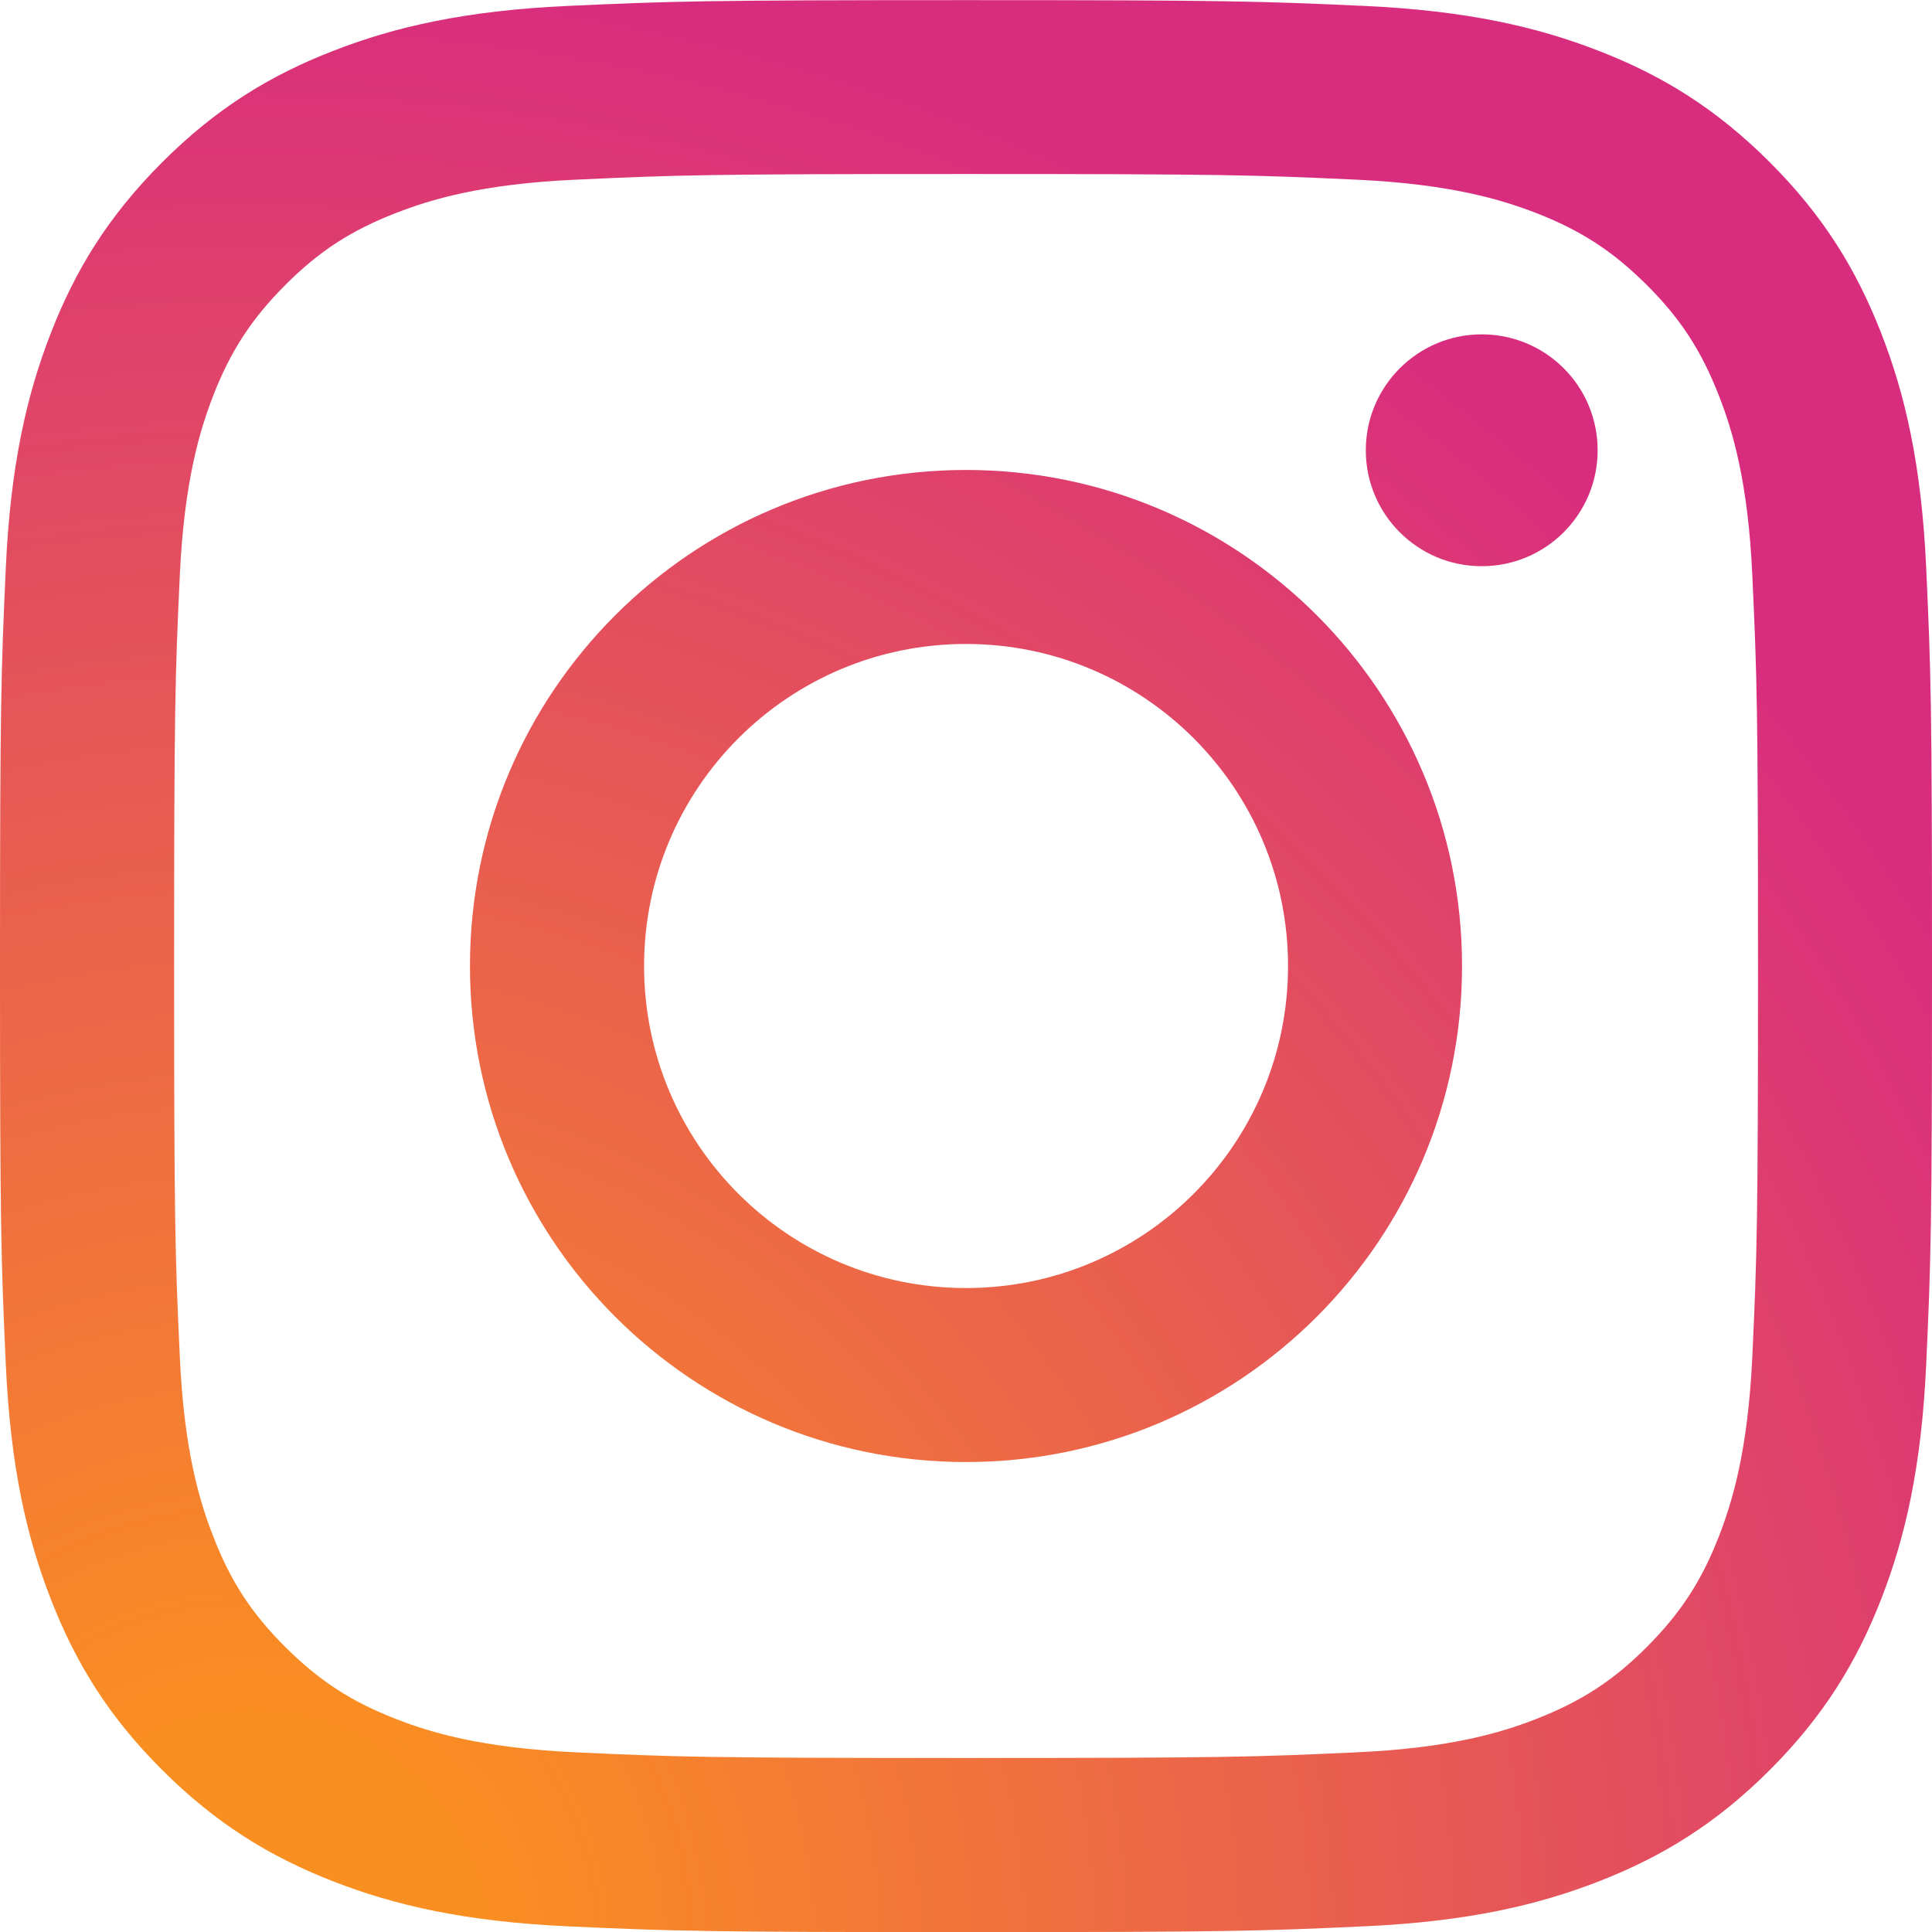
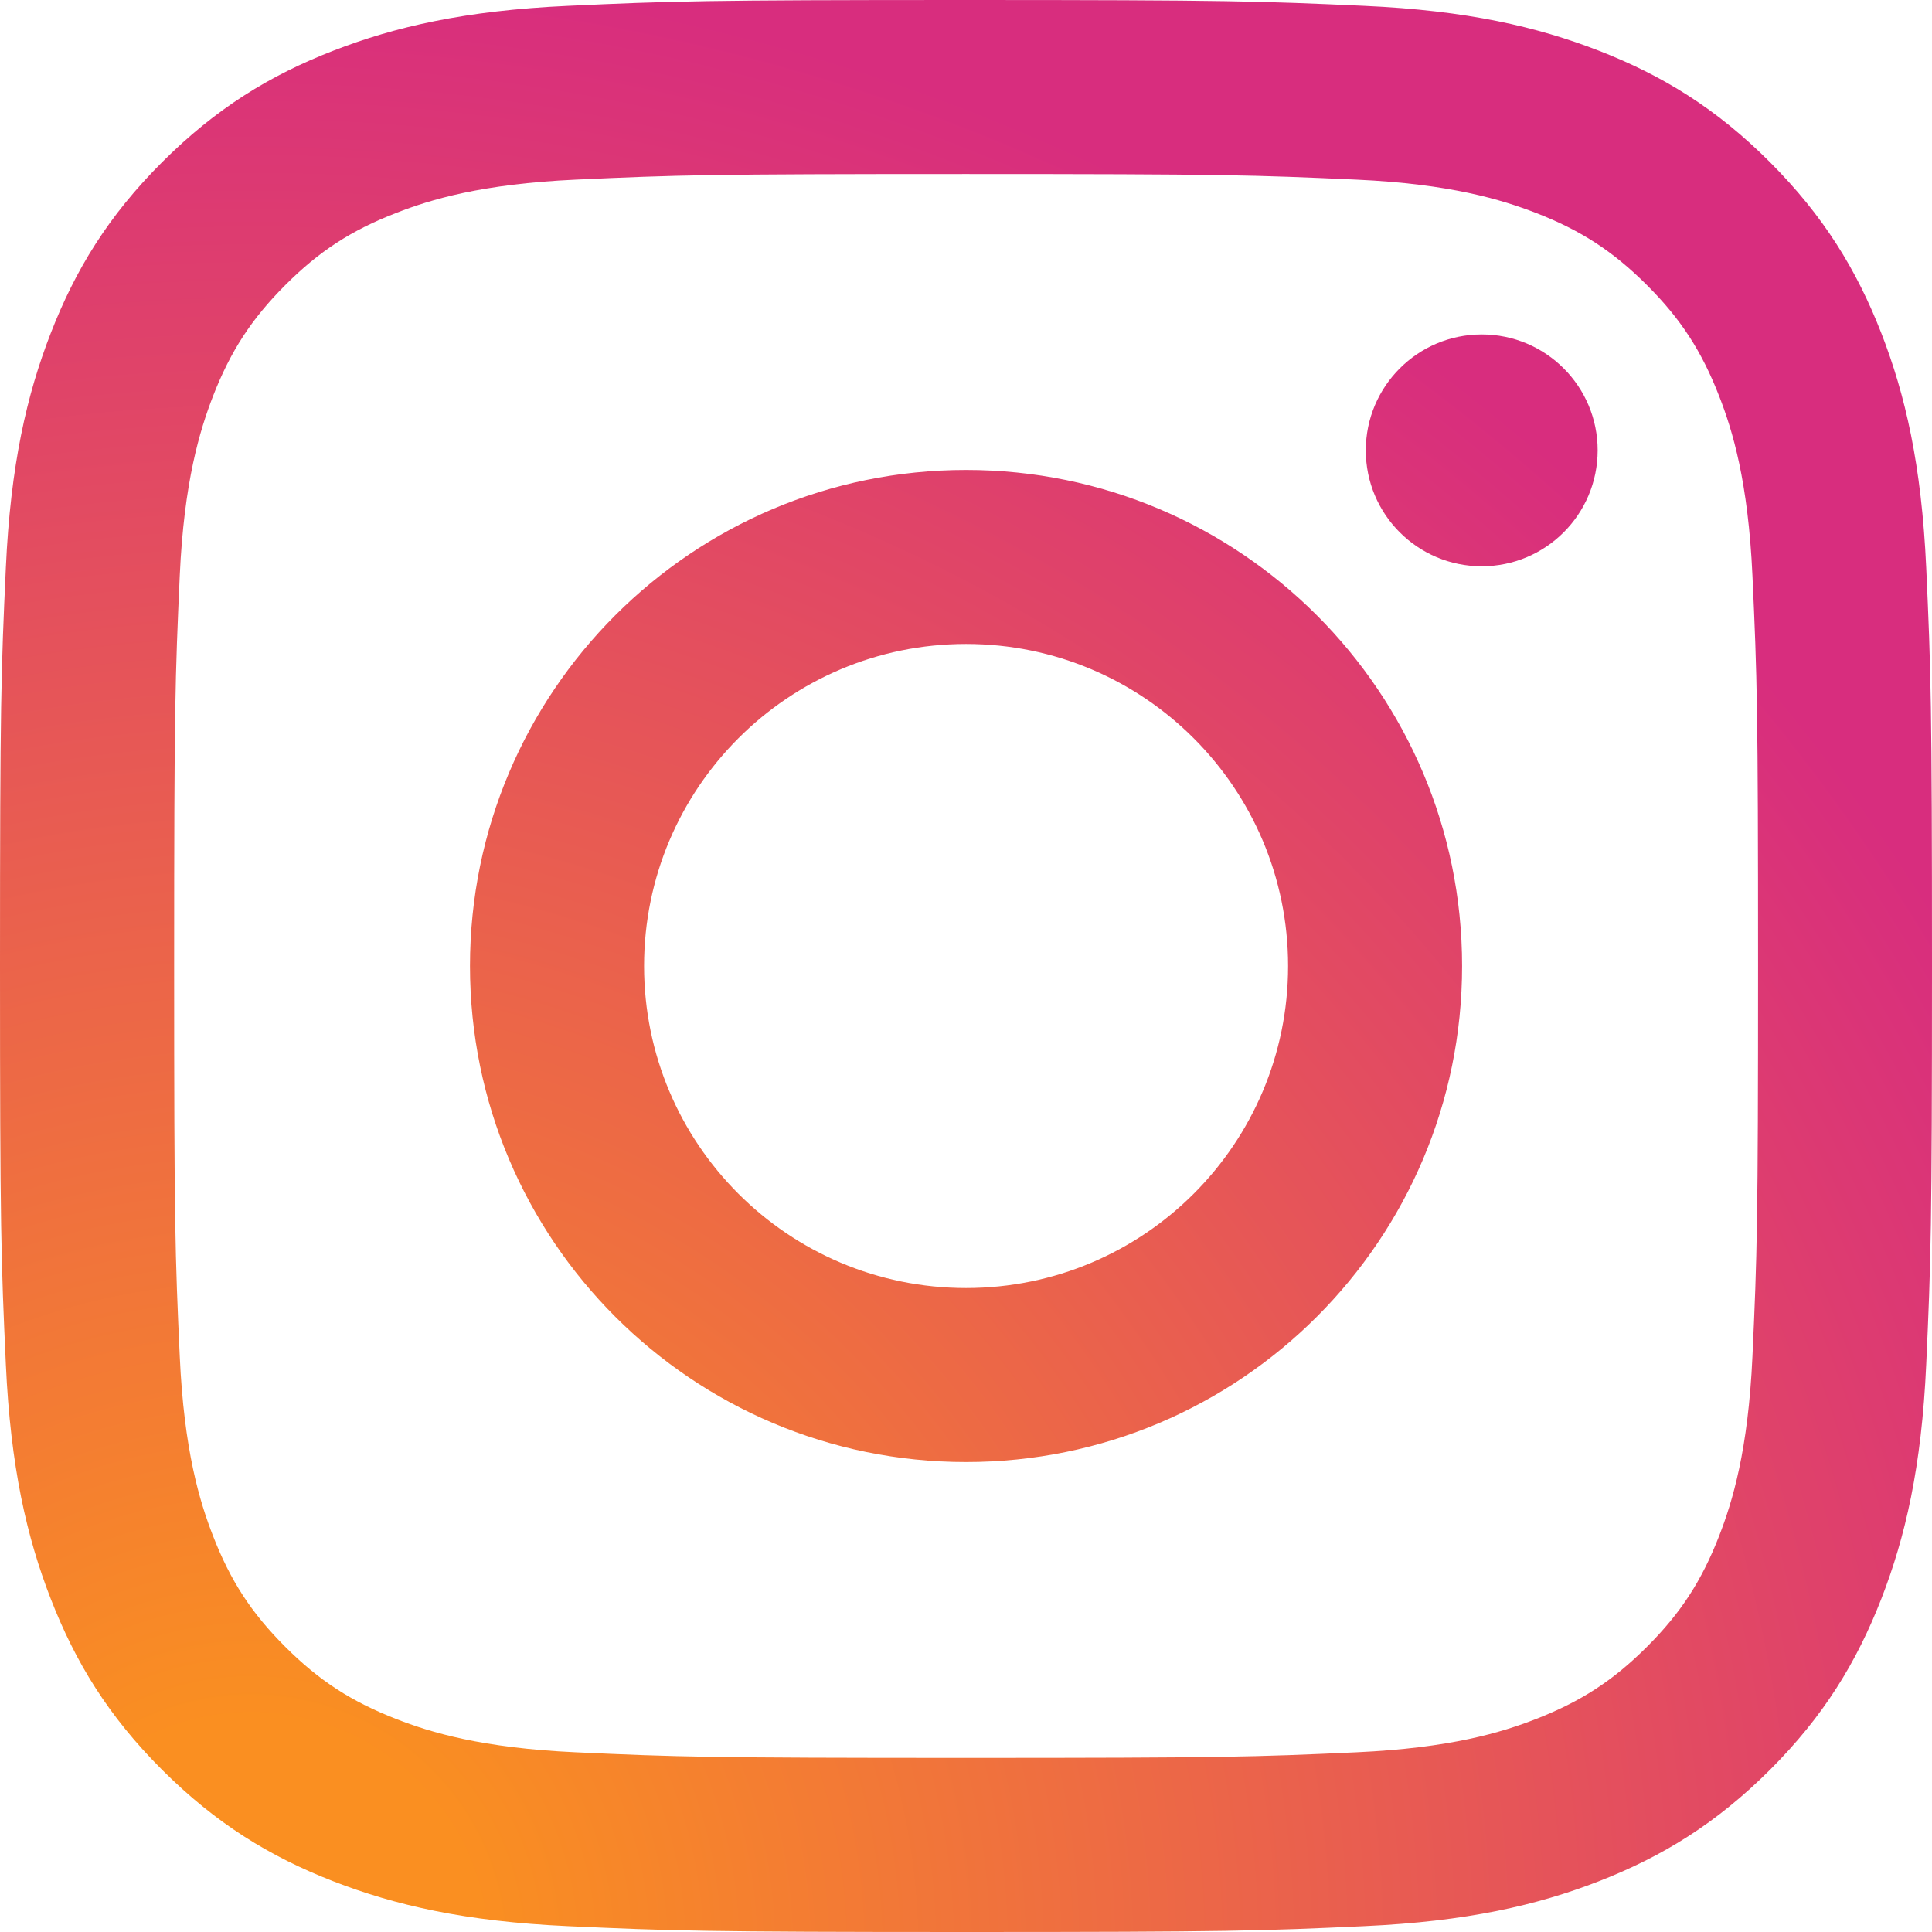
- <svg xmlns="http://www.w3.org/2000/svg" viewBox="0 0 16 16">
-   <radialGradient id="a" cx="13.286%" cy="100.472%" r="130.547%">
-     <stop offset=".09" stop-color="#fa8f21" />
-     <stop offset=".78" stop-color="#d82d7e" />
-   </radialGradient>
-   <path d="m5.334 8c0-1.473 1.194-2.667 2.666-2.667s2.667 1.194 2.667 2.667-1.194 2.667-2.667 2.667-2.666-1.194-2.666-2.667m-1.442 0c0 2.269 1.839 4.108 4.108 4.108 2.269 0 4.108-1.839 4.108-4.108s-1.839-4.108-4.108-4.108c-2.269 0-4.108 1.839-4.108 4.108m7.419-4.271c-0.0.53.429.96.96.96.53 0.0.96-.429.96-.96s-.429-.96-.96-.96h-0c-.53 0-.96.43-.96.96m-6.543 10.783c-.78-.036-1.204-.165-1.486-.275-.374-.145-.64-.319-.92-.598s-.454-.546-.598-.92c-.11-.282-.24-.706-.275-1.486-.039-.843-.047-1.097-.047-3.233s.008-2.389.047-3.233c.036-.78.166-1.203.275-1.486.145-.374.319-.64.598-.92s.546-.454.92-.598c.282-.11.706-.24 1.486-.275.843-.039 1.097-.047 3.232-.047 2.136 0 2.389.008 3.233.047.78.036 1.203.166 1.486.275.374.145.64.319.92.598s.453.547.598.92c.11.282.24.706.275 1.486.039.844.047 1.097.047 3.233s-.008 2.389-.047 3.233c-.036.78-.166 1.204-.275 1.486-.145.374-.319.64-.598.92s-.547.453-.92.598c-.282.11-.706.24-1.486.275-.843.039-1.097.047-3.233.047-2.136 0-2.389-.008-3.232-.047m-.066-14.463c-.852.039-1.434.174-1.942.372-.526.204-.972.478-1.417.923s-.719.891-.923 1.417c-.198.509-.333 1.09-.372 1.942-.039.853-.048 1.126-.048 3.298s.009 2.445.048 3.298c.039.852.174 1.433.372 1.942.204.526.478.973.923 1.417.445.444.891.718 1.417.923.509.198 1.09.333 1.942.372.853.039 1.126.048 3.298.048 2.173 0 2.445-.009 3.298-.048.852-.039 1.433-.174 1.942-.372.526-.205.972-.478 1.417-.923s.718-.891.923-1.417c.198-.509.333-1.09.372-1.942.039-.854.048-1.126.048-3.298s-.009-2.445-.048-3.298c-.039-.852-.174-1.434-.372-1.942-.205-.526-.478-.972-.923-1.417s-.891-.719-1.417-.923c-.509-.198-1.091-.333-1.942-.372-.853-.039-1.126-.048-3.298-.048-2.173 0-2.446.009-3.299.048" fill="url(#a)" />
+ <svg xmlns="http://www.w3.org/2000/svg" width="76" height="76" xml:space="preserve" overflow="hidden">
+   <defs>
+     <radialGradient cx="0.133" cy="1.005" r="1.305" gradientUnits="userSpaceOnUse" spreadMethod="pad" id="fill0" gradientTransform="matrix(76 0 0 76 632 352)">
+       <stop offset="0" stop-color="#FA8F21" stop-opacity="1" />
+       <stop offset="0.09" stop-color="#FA8F21" stop-opacity="1" />
+       <stop offset="0.78" stop-color="#D82D7E" stop-opacity="1" />
+       <stop offset="1" stop-color="#D82D7E" stop-opacity="1" />
+     </radialGradient>
+   </defs>
+   <g transform="translate(-632 -352)">
+     <g>
+       <path d="M657.336 390C657.336 383.005 663.006 377.332 670.002 377.332 676.997 377.332 682.67 383.005 682.67 390 682.67 396.995 676.997 402.668 670.002 402.668 663.006 402.668 657.336 396.995 657.336 390M650.488 390C650.488 400.777 659.224 409.513 670.002 409.513 680.779 409.513 689.515 400.777 689.515 390 689.515 379.223 680.779 370.487 670.002 370.487 659.224 370.487 650.488 379.223 650.488 390M685.727 369.714C685.726 372.232 687.767 374.275 690.286 374.276 692.804 374.277 694.846 372.236 694.848 369.717 694.849 367.199 692.808 365.157 690.289 365.156L690.287 365.156C687.77 365.157 685.729 367.197 685.727 369.714M654.649 420.931C650.944 420.762 648.93 420.145 647.592 419.624 645.818 418.933 644.552 418.111 643.221 416.781 641.89 415.452 641.066 414.188 640.378 412.414 639.857 411.076 639.239 409.062 639.071 405.357 638.887 401.351 638.85 400.148 638.85 390 638.85 379.852 638.89 378.653 639.071 374.644 639.24 370.939 639.861 368.929 640.378 367.587 641.069 365.813 641.892 364.547 643.221 363.216 644.55 361.885 645.815 361.061 647.592 360.374 648.93 359.852 650.944 359.235 654.649 359.066 658.655 358.882 659.858 358.845 670.002 358.845 680.145 358.845 681.35 358.885 685.359 359.066 689.064 359.235 691.074 359.857 692.416 360.374 694.19 361.061 695.456 361.887 696.787 363.216 698.118 364.545 698.939 365.813 699.629 367.587 700.151 368.925 700.768 370.939 700.937 374.644 701.121 378.653 701.158 379.852 701.158 390 701.158 400.148 701.121 401.348 700.937 405.357 700.768 409.062 700.148 411.075 699.629 412.414 698.939 414.188 698.116 415.454 696.787 416.781 695.458 418.109 694.19 418.933 692.416 419.624 691.078 420.146 689.064 420.763 685.359 420.931 681.353 421.115 680.15 421.152 670.002 421.152 659.853 421.152 658.653 421.115 654.649 420.931M654.334 352.23C650.289 352.414 647.524 353.056 645.11 353.995 642.61 354.965 640.493 356.267 638.378 358.378 636.263 360.49 634.965 362.61 633.995 365.11 633.056 367.525 632.414 370.288 632.23 374.333 632.043 378.385 632 379.68 632 390 632 400.32 632.043 401.615 632.23 405.667 632.414 409.712 633.056 412.475 633.995 414.89 634.965 417.389 636.264 419.511 638.378 421.622 640.493 423.732 642.61 425.032 645.11 426.005 647.529 426.944 650.289 427.586 654.334 427.77 658.388 427.954 659.682 428 670.002 428 680.322 428 681.617 427.957 685.669 427.77 689.715 427.586 692.477 426.944 694.893 426.005 697.391 425.032 699.51 423.733 701.625 421.622 703.74 419.51 705.035 417.389 706.008 414.89 706.947 412.475 707.592 409.712 707.773 405.667 707.957 401.612 708 400.32 708 390 708 379.68 707.957 378.385 707.773 374.333 707.589 370.288 706.947 367.524 706.008 365.11 705.035 362.611 703.736 360.493 701.625 358.378 699.513 356.263 697.391 354.965 694.896 353.995 692.477 353.056 689.714 352.411 685.672 352.23 681.62 352.046 680.325 352 670.005 352 659.685 352 658.388 352.043 654.334 352.23" fill="url(#fill0)" fill-rule="nonzero" />
+     </g>
+   </g>
</svg>
